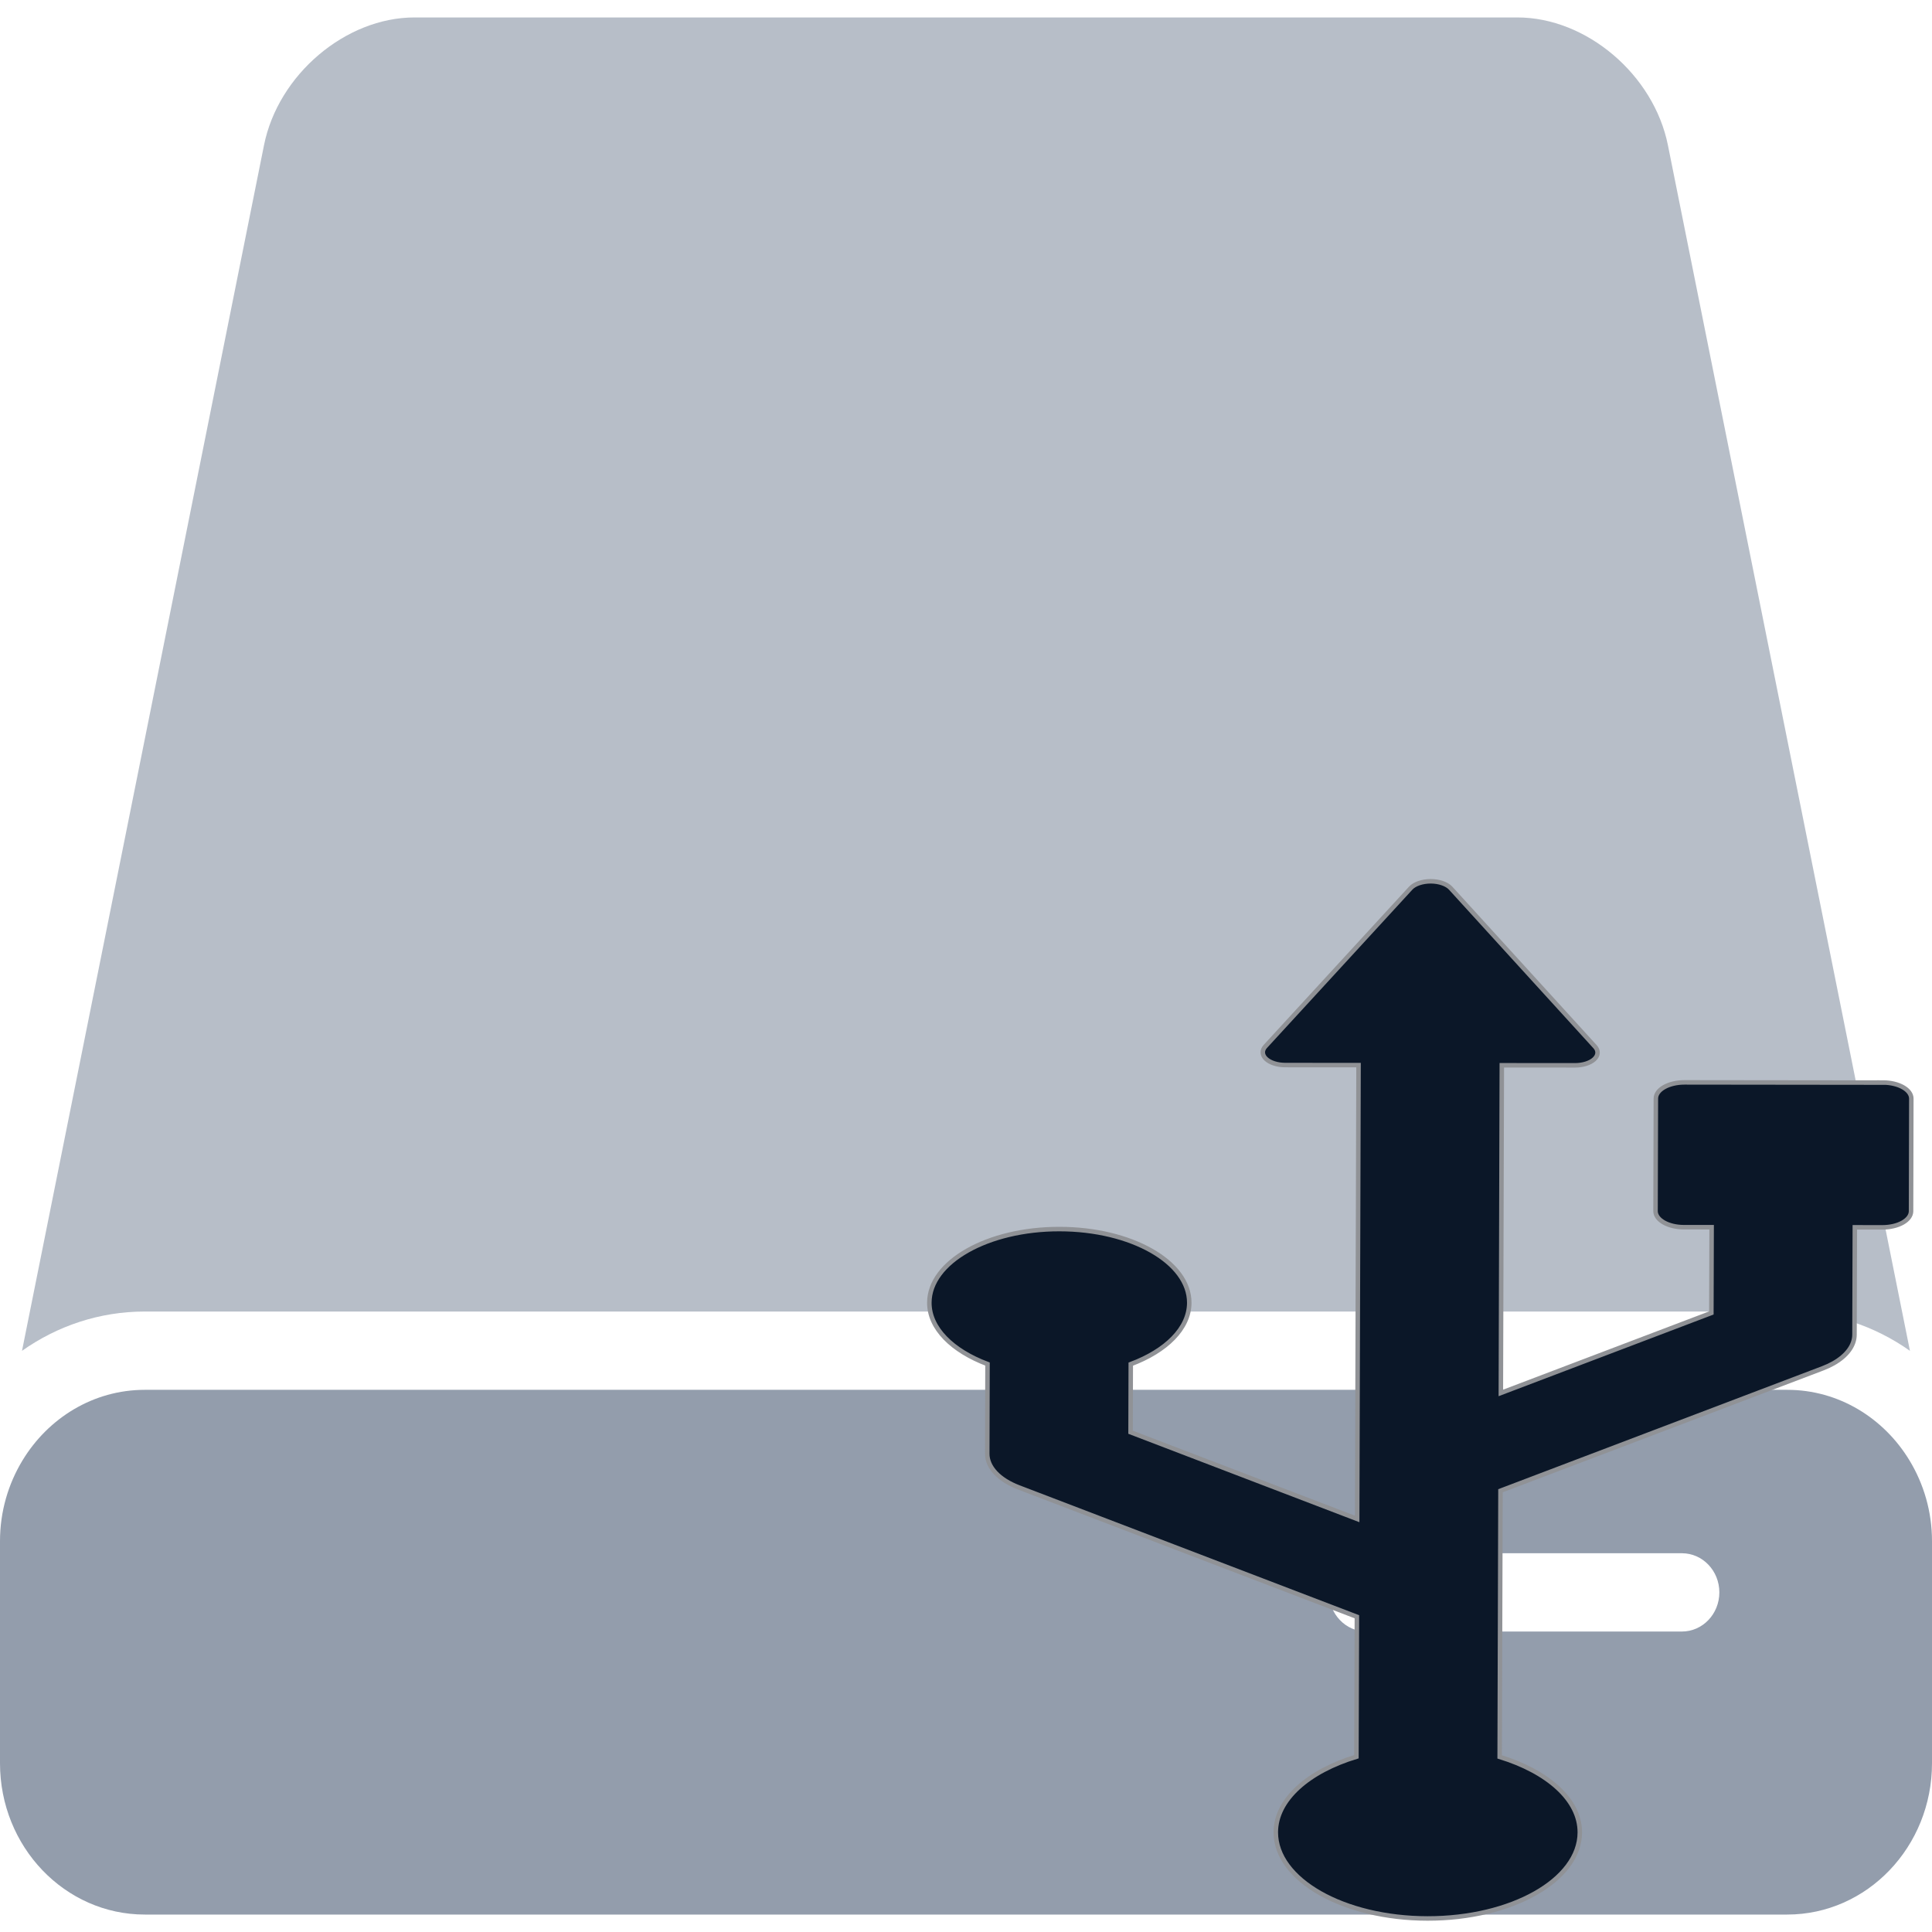
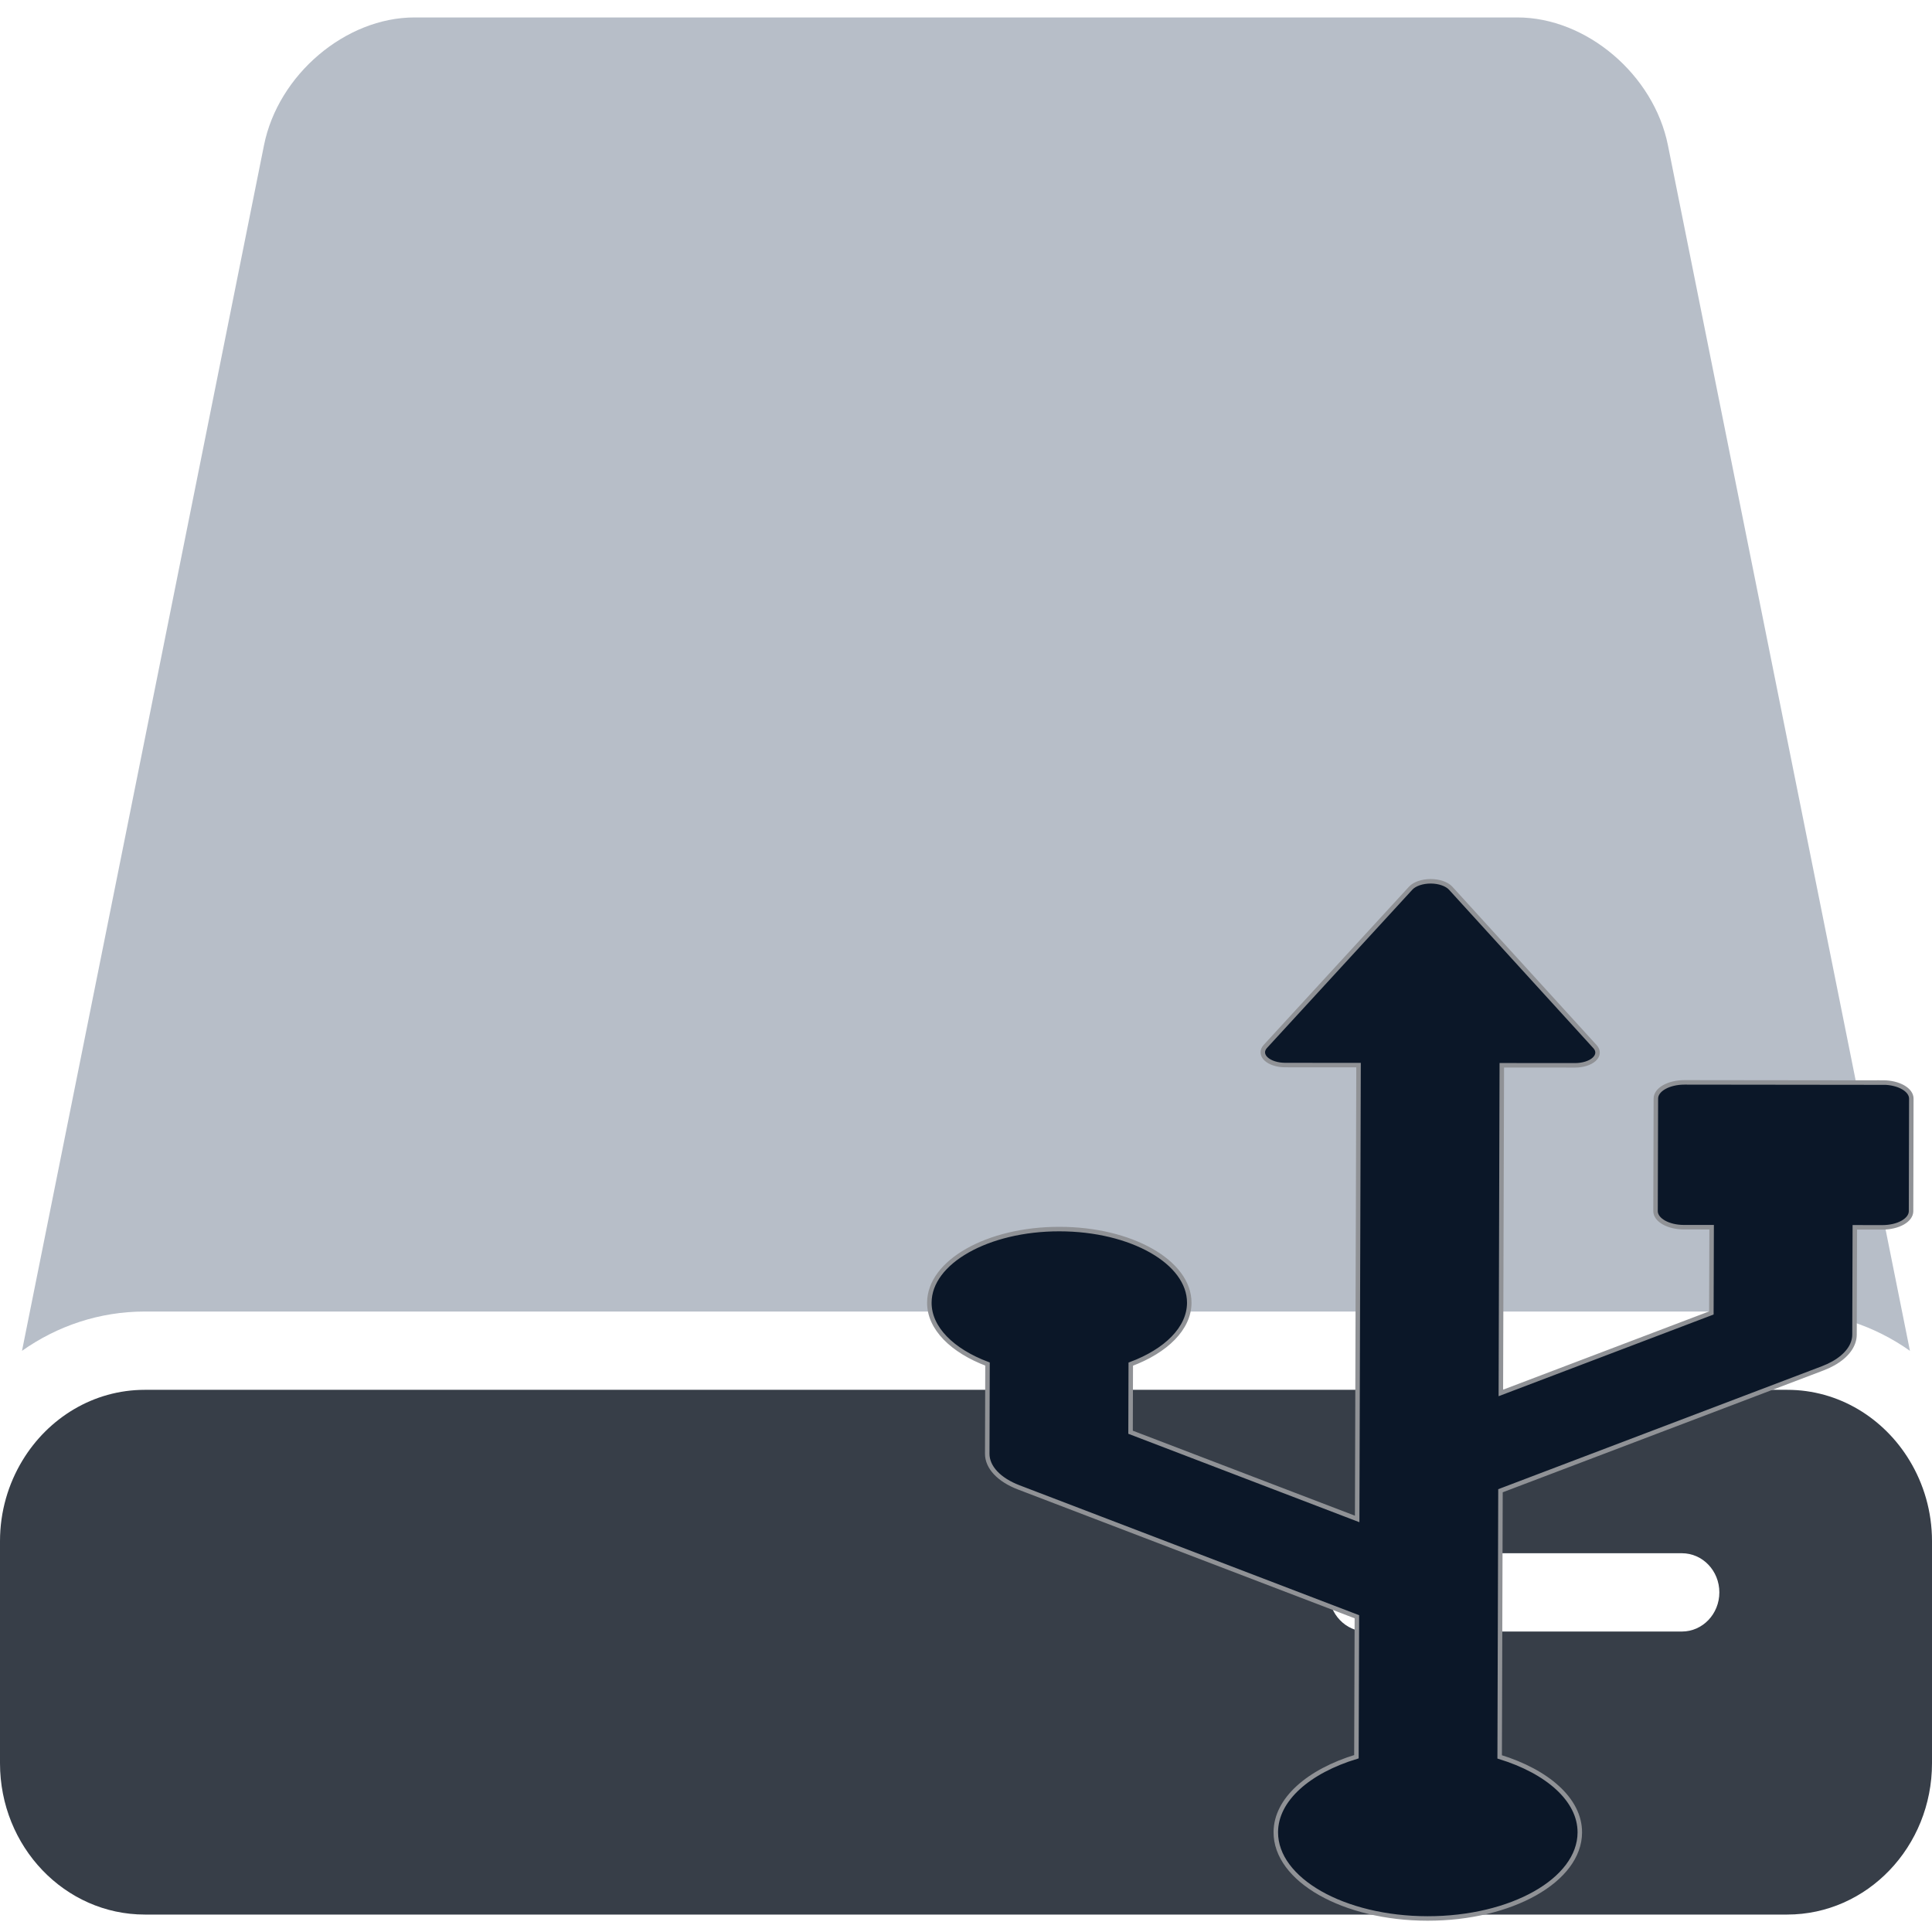
<svg xmlns="http://www.w3.org/2000/svg" version="1.1" id="Capa_1" x="0px" y="0px" width="512px" height="512px" viewBox="0 0 473.462 473.461" style="enable-background:new 0 0 473.462 473.461;" xml:space="preserve">
  <defs id="defs43" />
  <path d="m 437.959,321.406 c 11.139,0 21.5,3.558 30.099,9.633 L 408.742,35.569 C 405.272,18.281 388.761,4.274 371.857,4.274 l -270.271,0 c -16.897,0 -33.416,14.014 -36.885,31.295 L 5.392,331.039 c 8.599,-6.082 18.959,-9.633 30.098,-9.633 l 402.469,0 0,0 z" id="path7" style="fill:#b7bec8" />
-   <path d="m 35.496,469.188 402.47,0 c 19.602,0 35.496,-16.612 35.496,-37.097 l 0,-54.405 c 0,-7.285 -2.038,-14.053 -5.509,-19.784 -6.291,-10.393 -17.356,-17.308 -29.987,-17.308 l -402.47,0 c -12.631,0 -23.696,6.92 -29.988,17.308 C 2.038,363.633 0,370.407 0,377.686 l 0,54.405 c 0,20.491 15.894,37.097 35.496,37.097 z m 376.674,-69.36 -77.314,0 c -5.073,0 -9.18,-4.29 -9.18,-9.594 0,-5.301 4.106,-9.594 9.18,-9.594 l 77.314,0 c 5.073,0 9.18,4.292 9.18,9.594 0,5.303 -4.113,9.594 -9.18,9.594 z" id="path9" style="fill:#939dac" />
+   <path d="m 35.496,469.188 402.47,0 c 19.602,0 35.496,-16.612 35.496,-37.097 l 0,-54.405 c 0,-7.285 -2.038,-14.053 -5.509,-19.784 -6.291,-10.393 -17.356,-17.308 -29.987,-17.308 l -402.47,0 c -12.631,0 -23.696,6.92 -29.988,17.308 C 2.038,363.633 0,370.407 0,377.686 l 0,54.405 c 0,20.491 15.894,37.097 35.496,37.097 z m 376.674,-69.36 -77.314,0 c -5.073,0 -9.18,-4.29 -9.18,-9.594 0,-5.301 4.106,-9.594 9.18,-9.594 l 77.314,0 c 5.073,0 9.18,4.292 9.18,9.594 0,5.303 -4.113,9.594 -9.18,9.594 z" id="path9" style="fill:#373e48" />
  <g id="g11" />
  <g id="g13" />
  <g id="g15" />
  <g id="g17" />
  <g id="g19" />
  <g id="g21" />
  <g id="g23" />
  <g id="g25" />
  <g id="g27" />
  <g id="g29" />
  <g id="g31" />
  <g id="g33" />
  <g id="g35" />
  <g id="g37" />
  <g id="g39" />
  <path style="fill:#0b1728;stroke:#909296;stroke-width:1.103" id="path72" d="m 461.455,265.306 -48.666,-0.057 c -1.854,8.2e-4 -3.63,0.413 -4.941,1.154 -1.312,0.741 -2.05,1.743 -2.057,2.794 l -0.081,27.583 c -0.016,2.185 3.106,3.96 6.963,3.959 l 6.784,0.003 -0.065,21.016 -51.589,19.6 0.237,-80.298 17.942,0.012 c 1.925,8.1e-4 3.714,-0.567 4.711,-1.495 1.005,-0.934 1.08,-2.092 0.2,-3.062 l -35.39,-38.855 c -0.947,-1.032 -2.836,-1.685 -4.894,-1.689 -2.061,0.003 -3.947,0.647 -4.898,1.683 l -35.623,38.787 c -0.885,0.966 -0.823,2.129 0.172,3.062 1,0.935 2.788,1.502 4.711,1.504 l 17.958,0.012 -0.337,111.22 -55.532,-21.25 0.049,-16.69 c 8.617,-3.221 14.316,-8.74 14.335,-15.024 0.033,-9.97 -14.196,-18.063 -31.81,-18.075 -17.578,-0.023 -31.846,8.051 -31.884,18.022 -0.033,6.288 5.65,11.818 14.251,15.053 l -0.065,21.973 c -0.013,3.314 2.881,6.408 7.733,8.259 l 82.853,31.699 -0.114,34.299 c -11.684,3.55 -19.731,10.454 -19.755,18.495 -0.033,11.656 16.606,21.121 37.174,21.144 20.592,0.023 37.291,-9.413 37.326,-21.072 0.033,-8.04 -7.979,-14.948 -19.641,-18.525 l 0.2,-65.221 78.978,-30.004 c 0.947,-0.361 1.825,-0.77 2.619,-1.218 3.262,-1.843 5.154,-4.365 5.16,-7.03 l 0.081,-26.306 6.789,0.007 c 1.854,-8.2e-4 3.625,-0.416 4.937,-1.157 1.311,-0.741 2.046,-1.745 2.052,-2.796 l 0.065,-27.577 c 0.012,-2.187 -3.103,-3.958 -6.961,-3.959 z" />
</svg>
